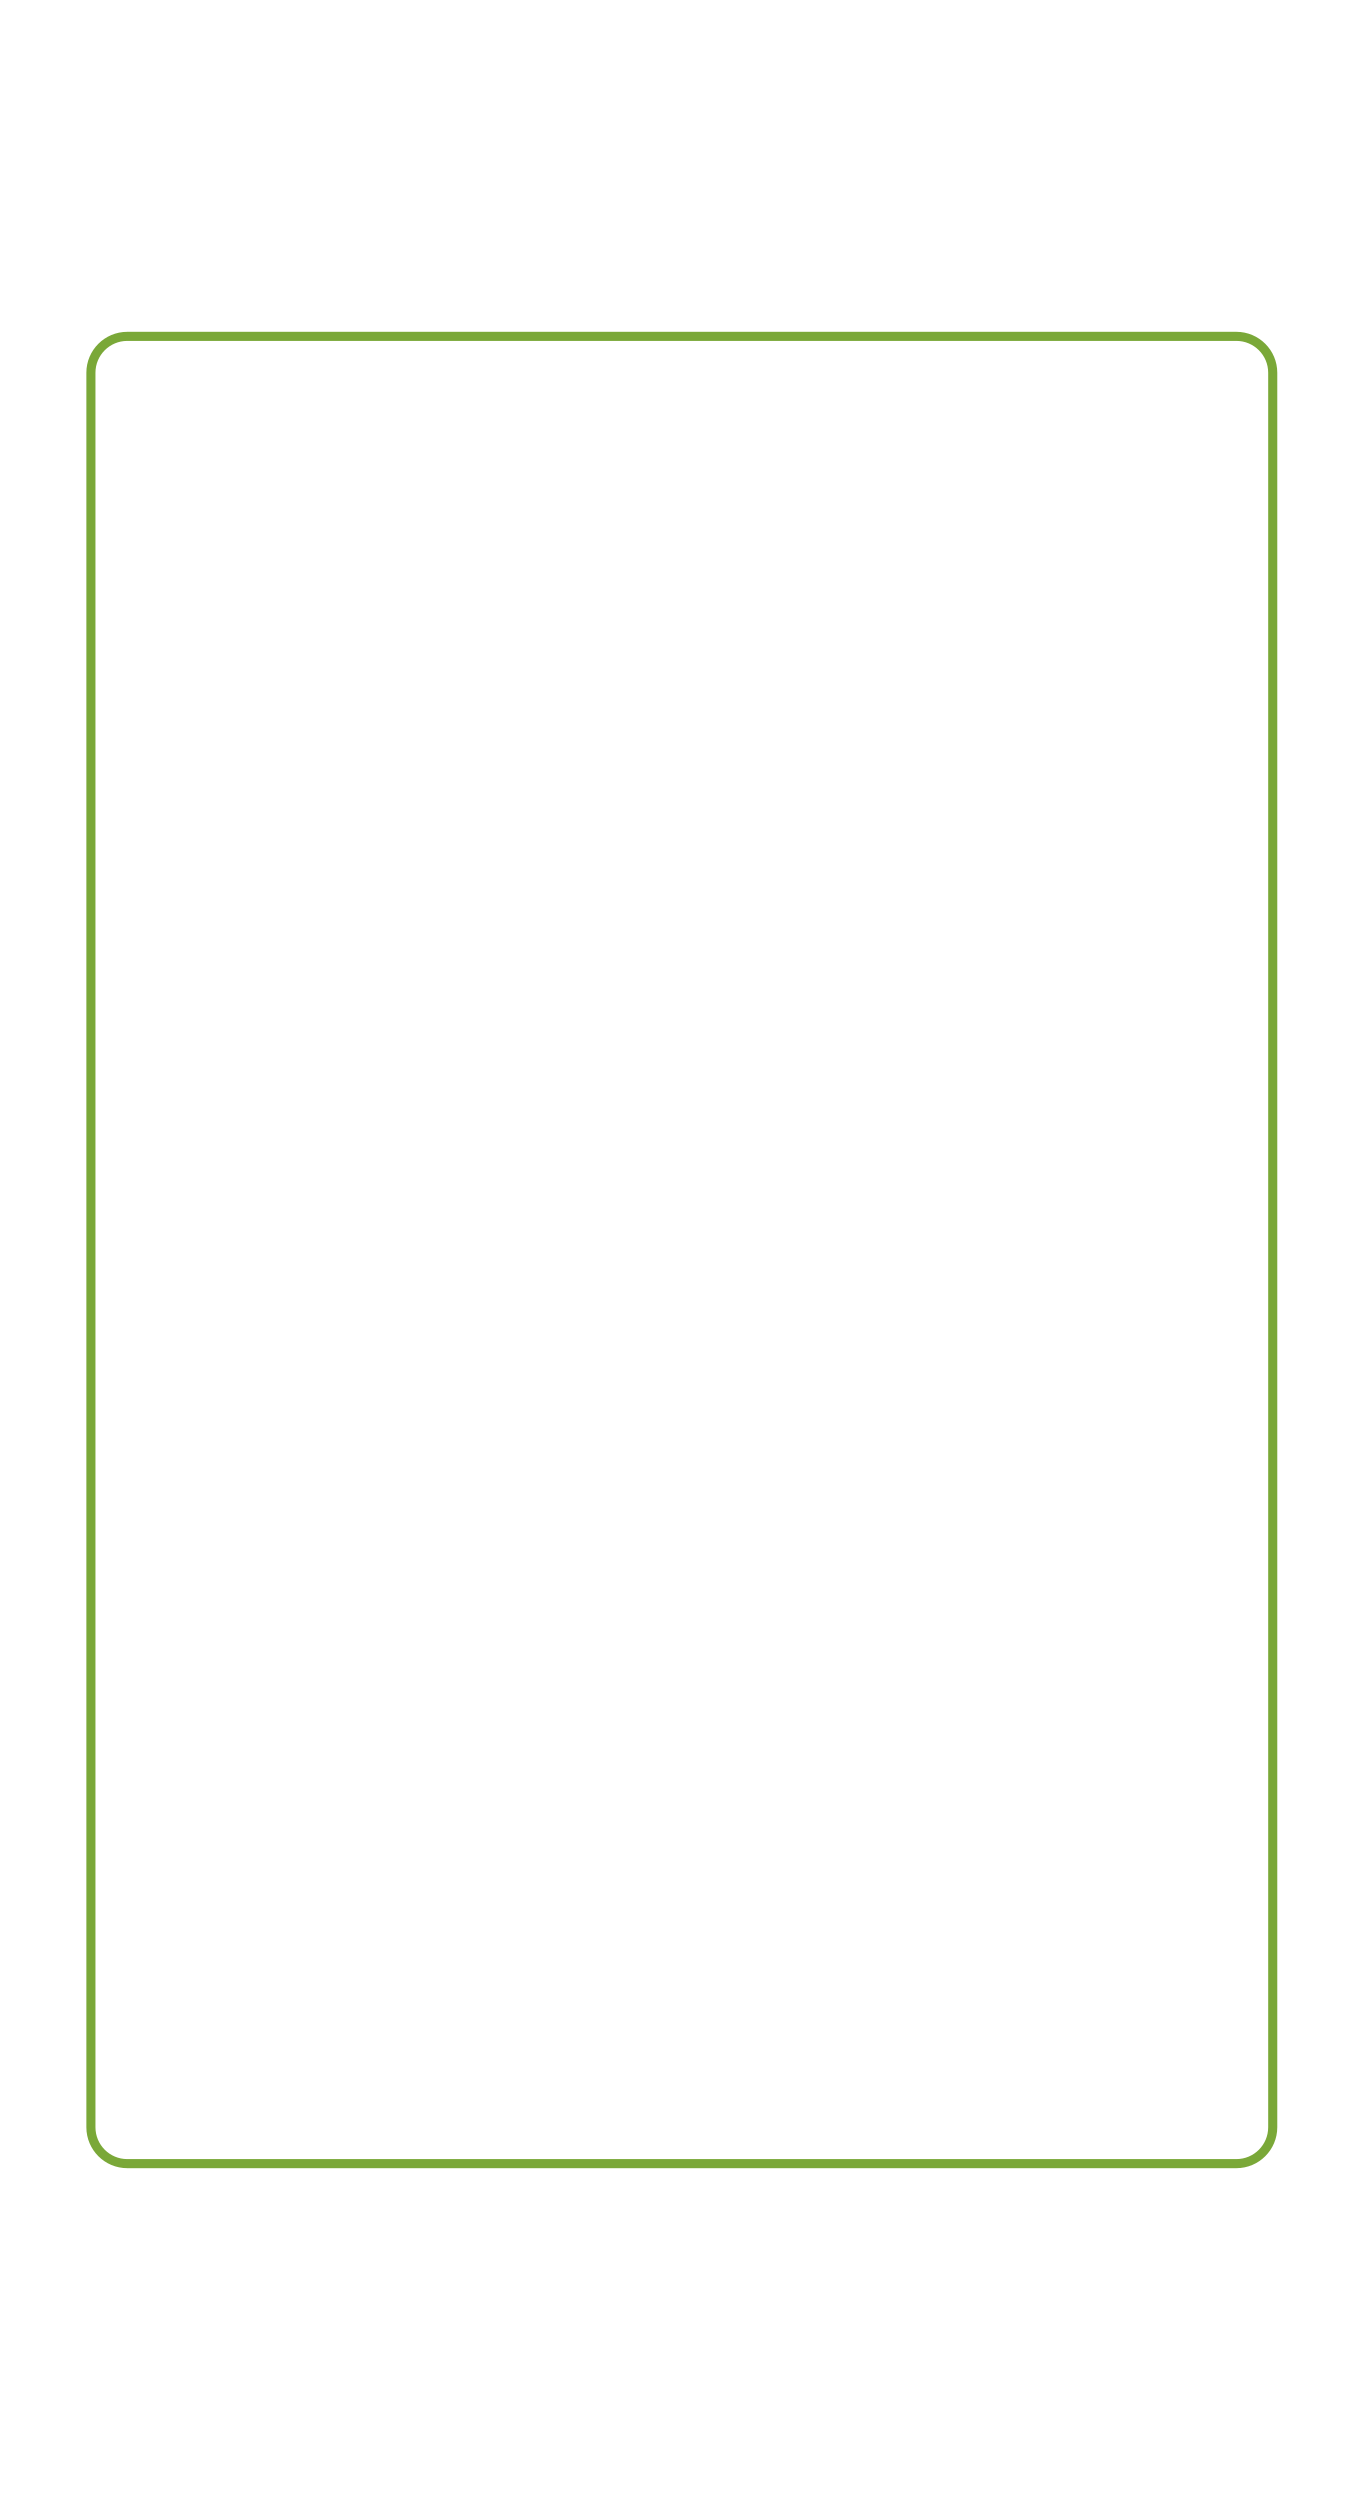
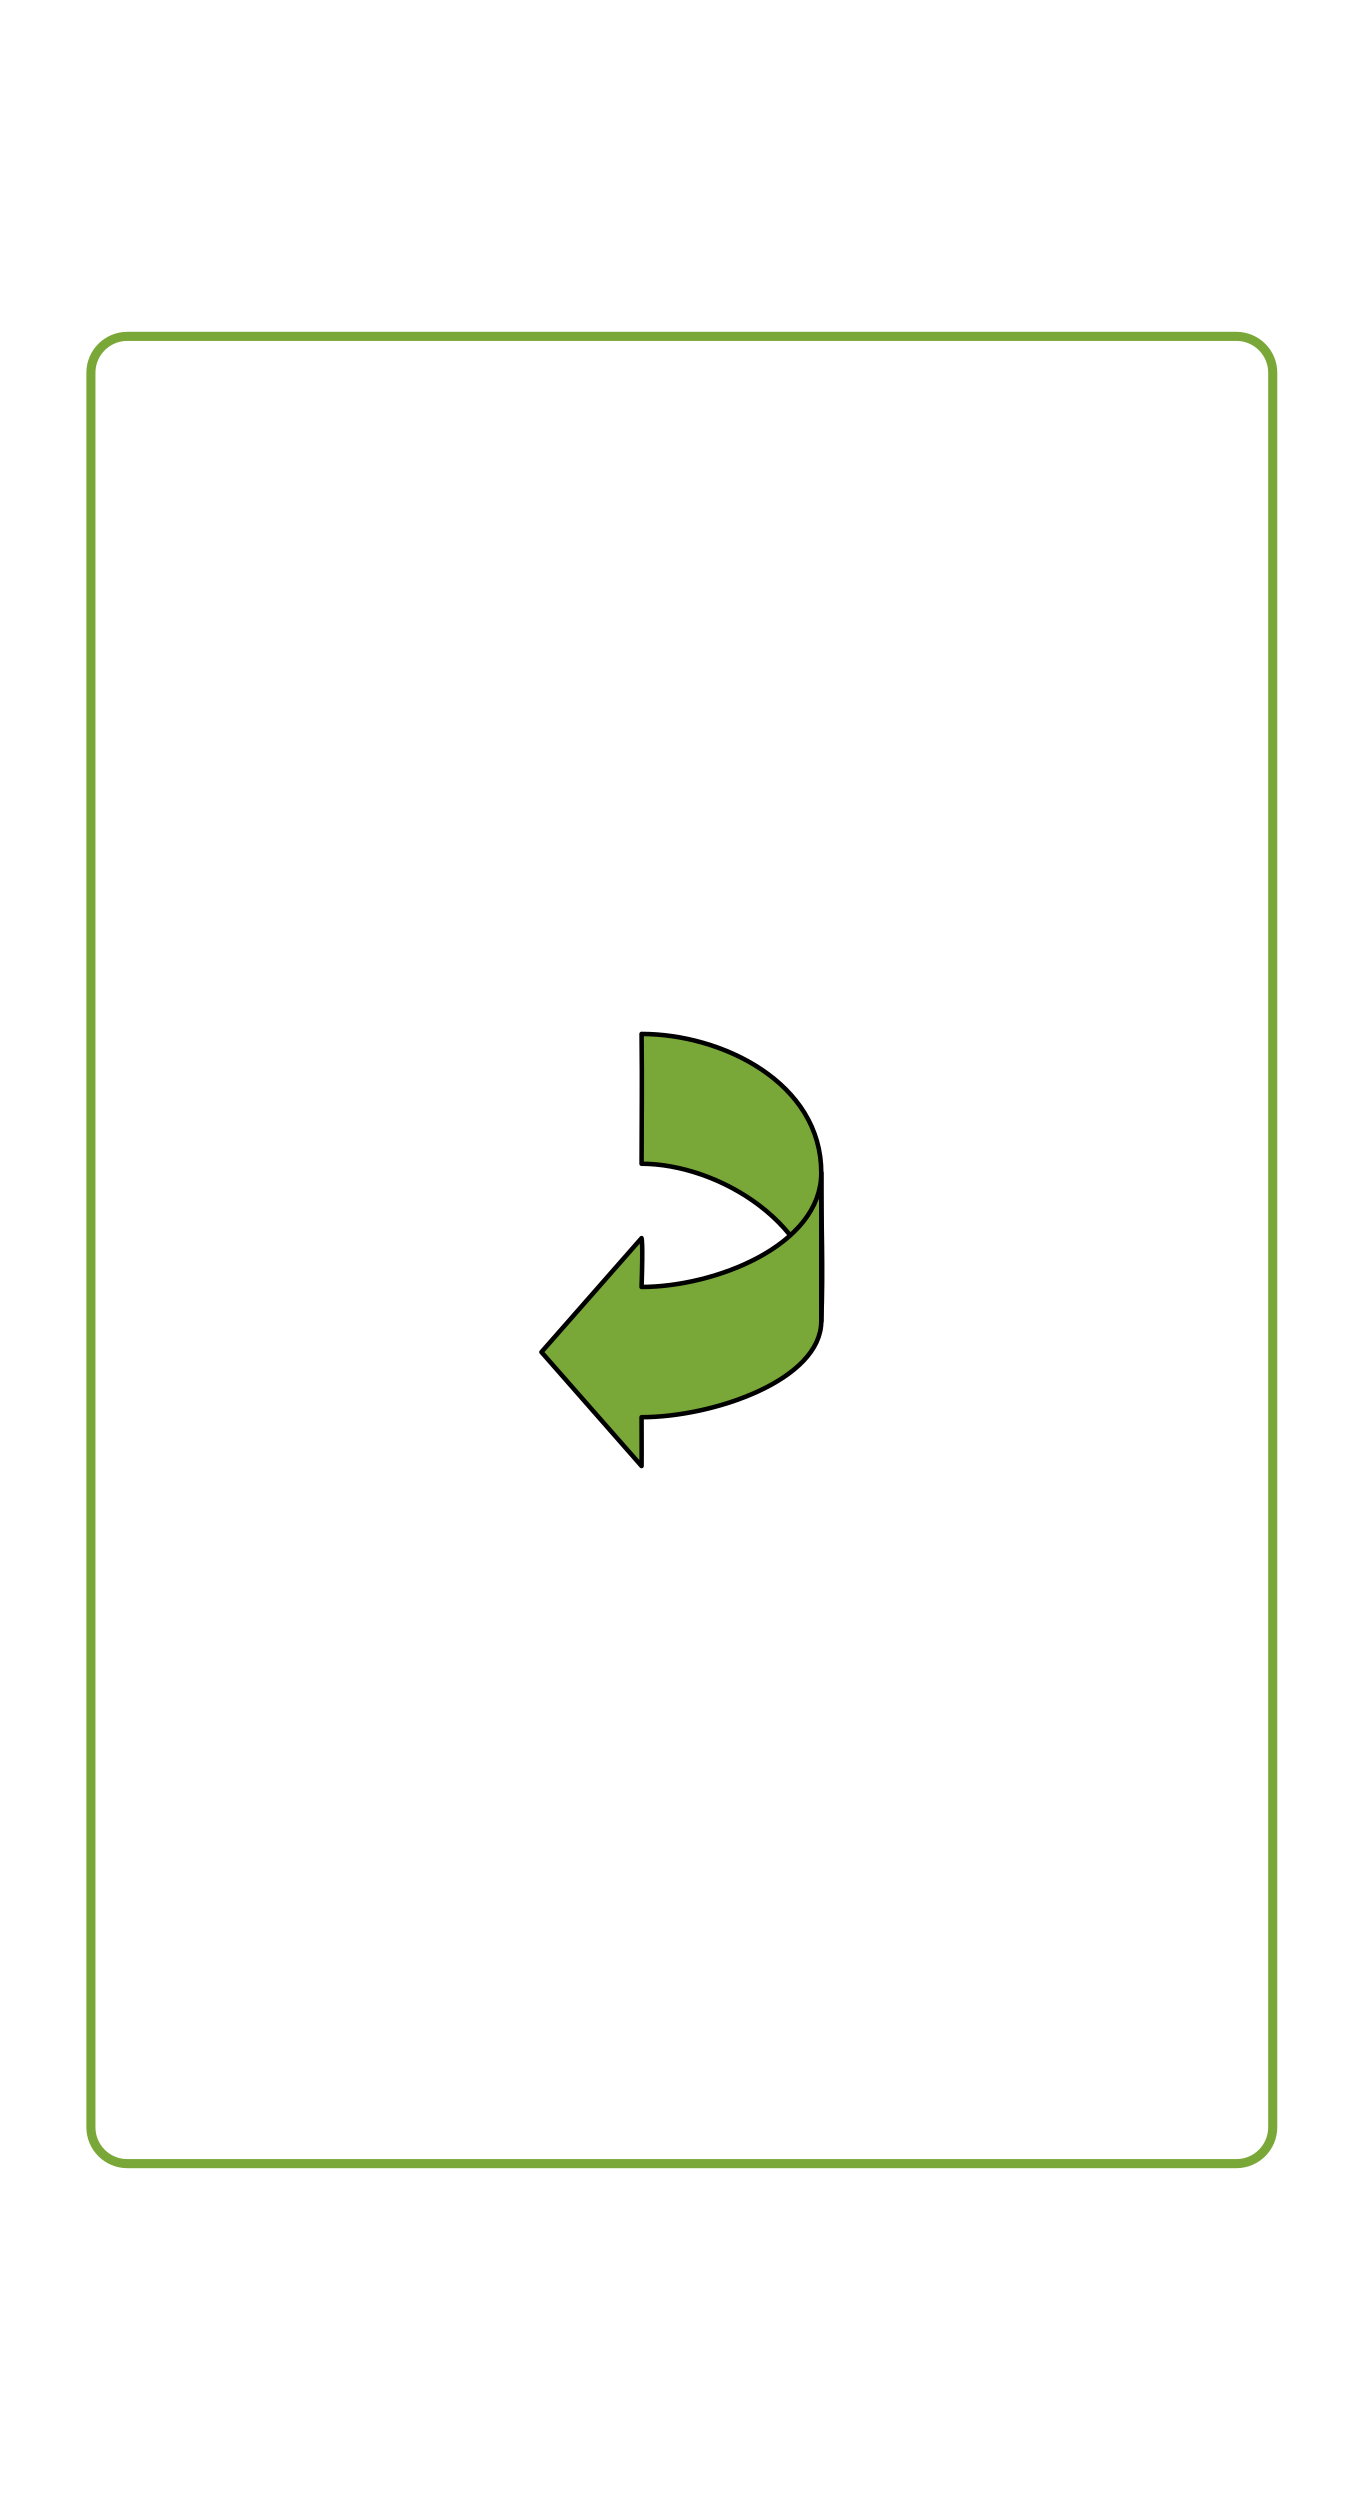
- <svg xmlns="http://www.w3.org/2000/svg" viewBox="0 0 600 1100" width="100%" height="100%">
-   <rect x="40" y="148" width="520" height="804" rx="16" ry="16" fill="none" stroke="#7aa838" stroke-width="4" vector-effect="non-scaling-stroke" />
+ <svg xmlns="http://www.w3.org/2000/svg" width="100%" height="100%" viewBox="0 0 600 1100" version="1.1" xml:space="preserve" style="fill-rule:evenodd;clip-rule:evenodd;">
+   <path d="M560,164L560,936C560,944.831 552.831,952 544,952L56,952C47.169,952 40,944.831 40,936L40,164C40,155.169 47.169,148 56,148L544,148C552.831,148 560,155.169 560,164Z" style="fill:none;stroke:rgb(122,168,56);stroke-width:4px;" />
+   <g transform="matrix(0.716366,0,0,0.716366,67.3823,179.423)">
+     <path d="M300,464.322C300.034,422.914 300.377,422.828 300,384.603C349.128,384.603 410.64,414.311 410.376,470.21C410.234,500.249 411.712,527.548 410.376,561.075C410.376,500.819 346.261,464.322 300,464.322Z" style="fill:rgb(122,168,56);stroke:black;stroke-width:2.79px;stroke-linecap:round;stroke-linejoin:round;stroke-miterlimit:1.5;" />
+   </g>
+   <g transform="matrix(0.716366,0,0,0.716366,67.3823,179.423)">
+     <path d="M300,540C300.949,511.481 300,510 300,510L238.499,580L300,650C300,650 300.116,635.545 300,620C343.863,620 410.381,597.307 410.381,560.94L410.381,469.895C410.381,514.674 344.779,540 300,540Z" style="fill:rgb(122,168,56);stroke:black;stroke-width:2.79px;stroke-linecap:round;stroke-linejoin:round;stroke-miterlimit:1.5;" />
+   </g>
</svg>
